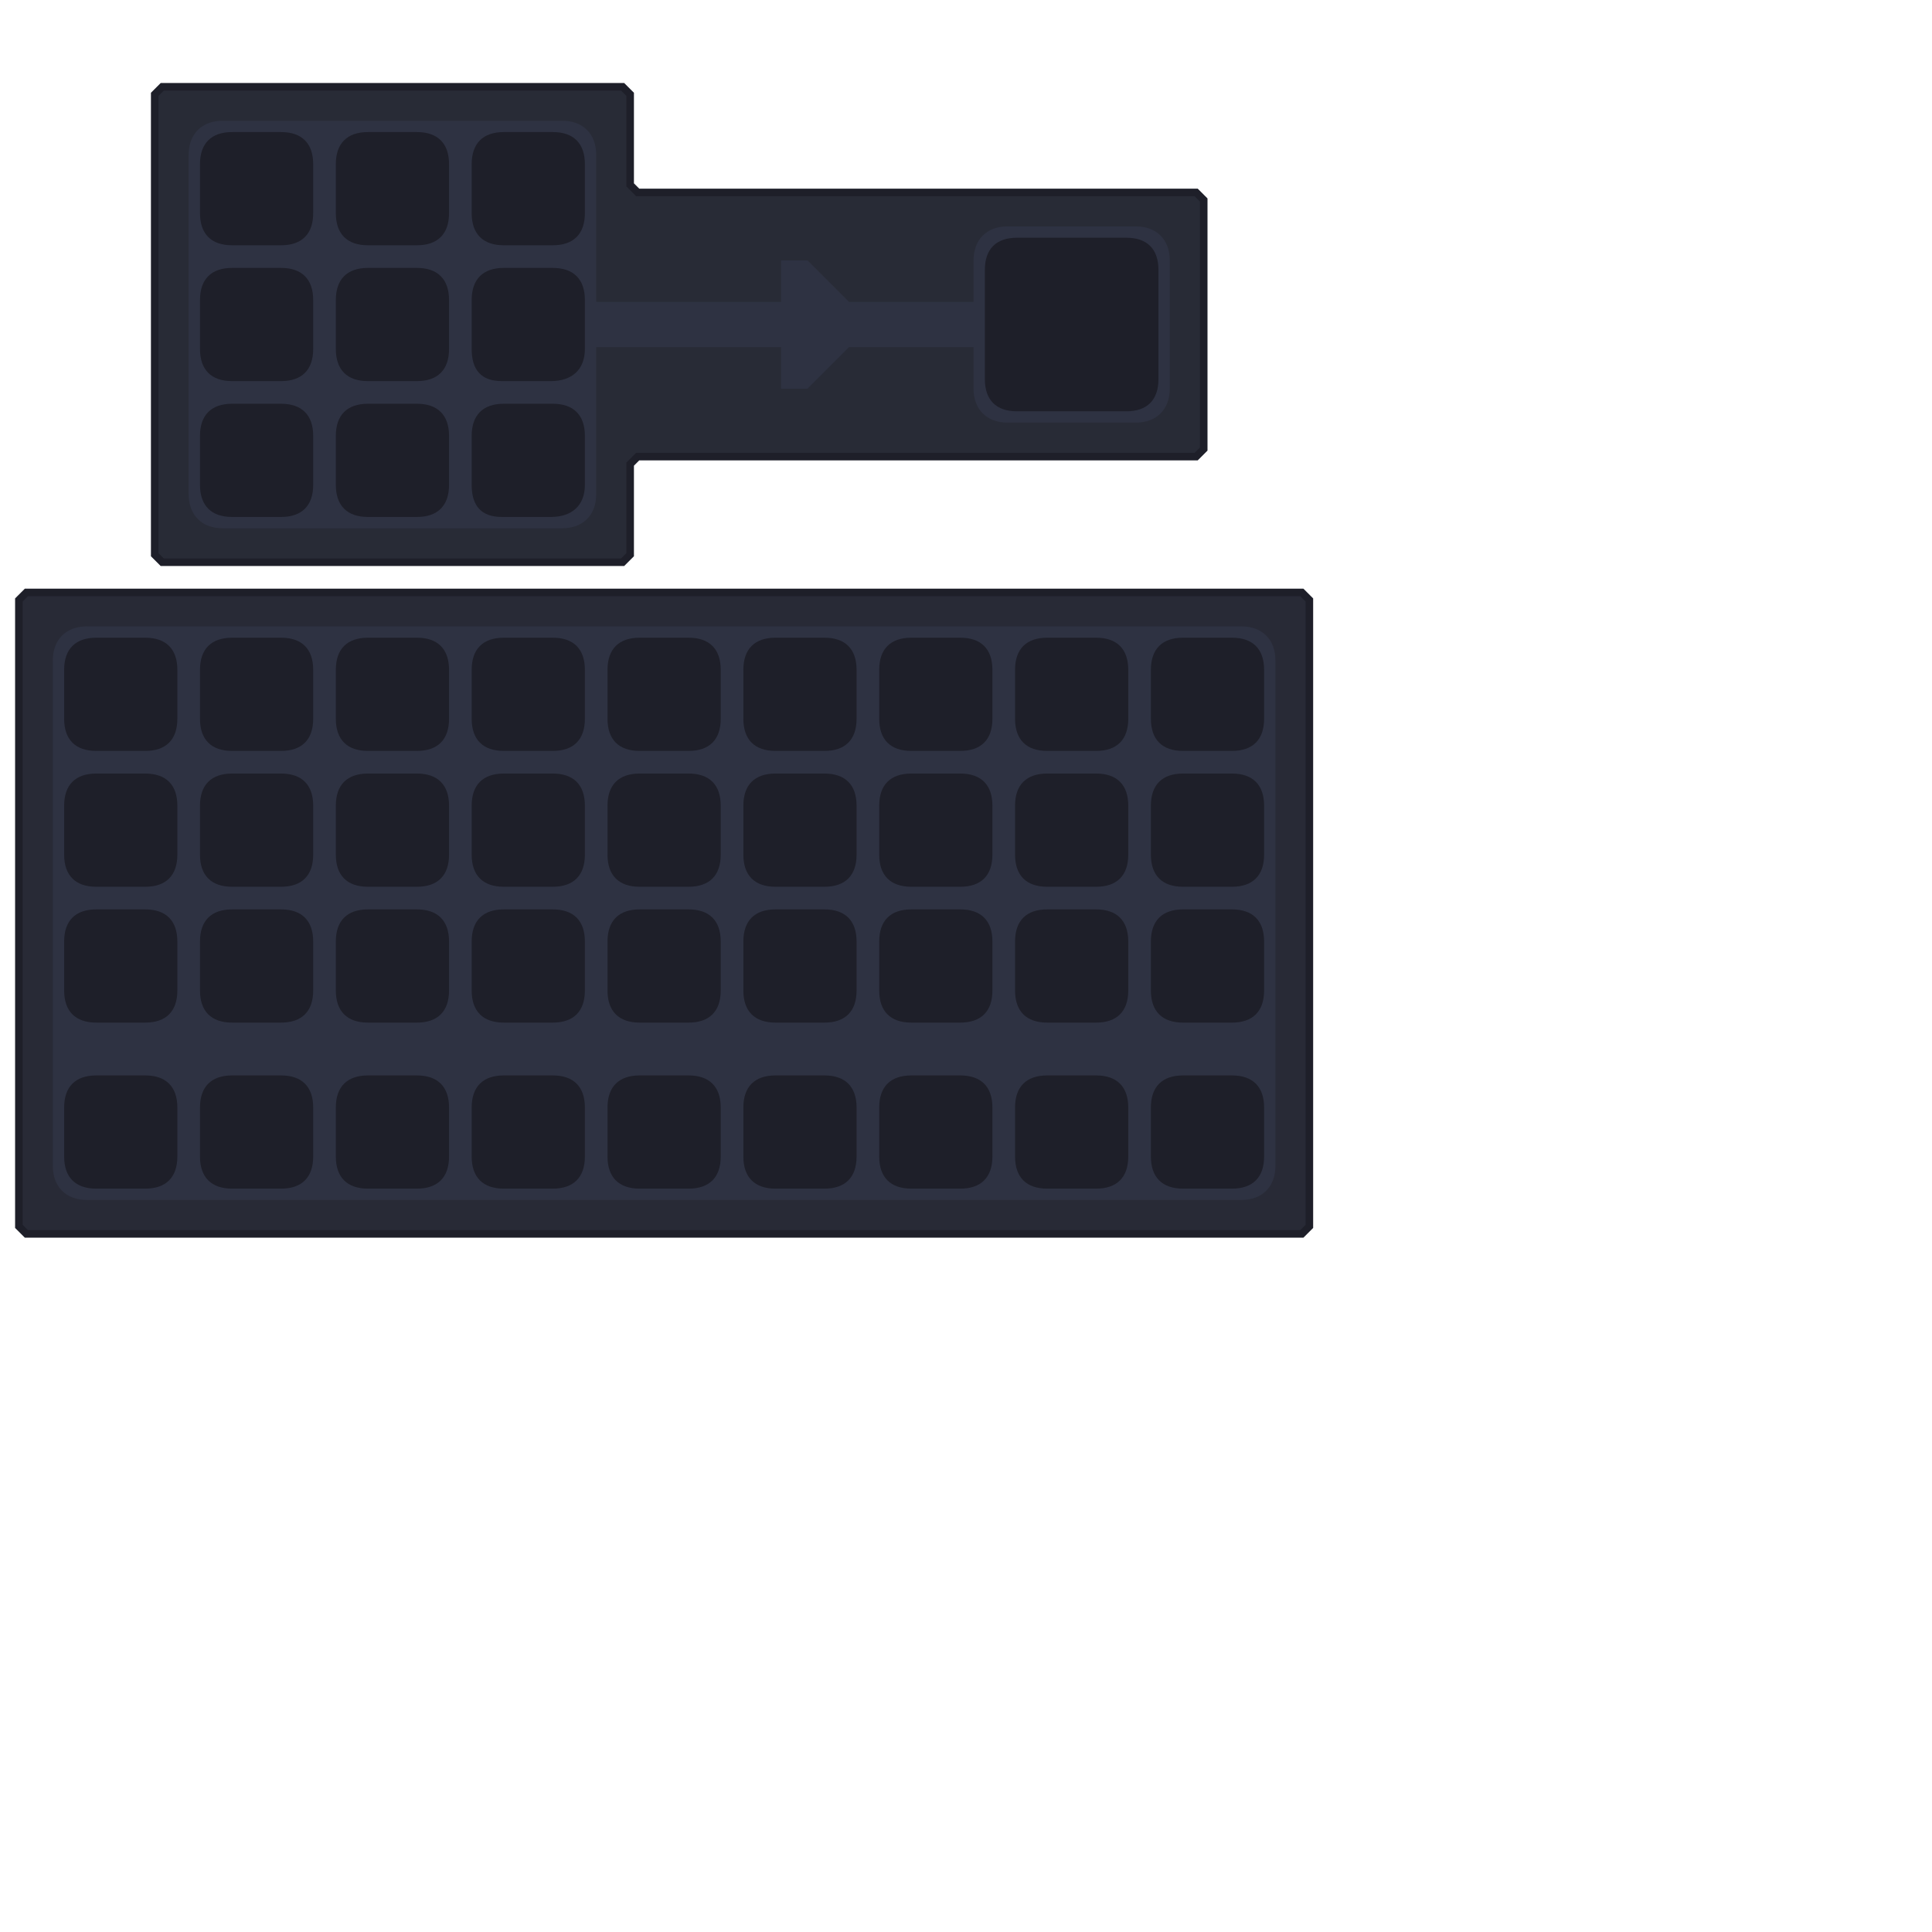
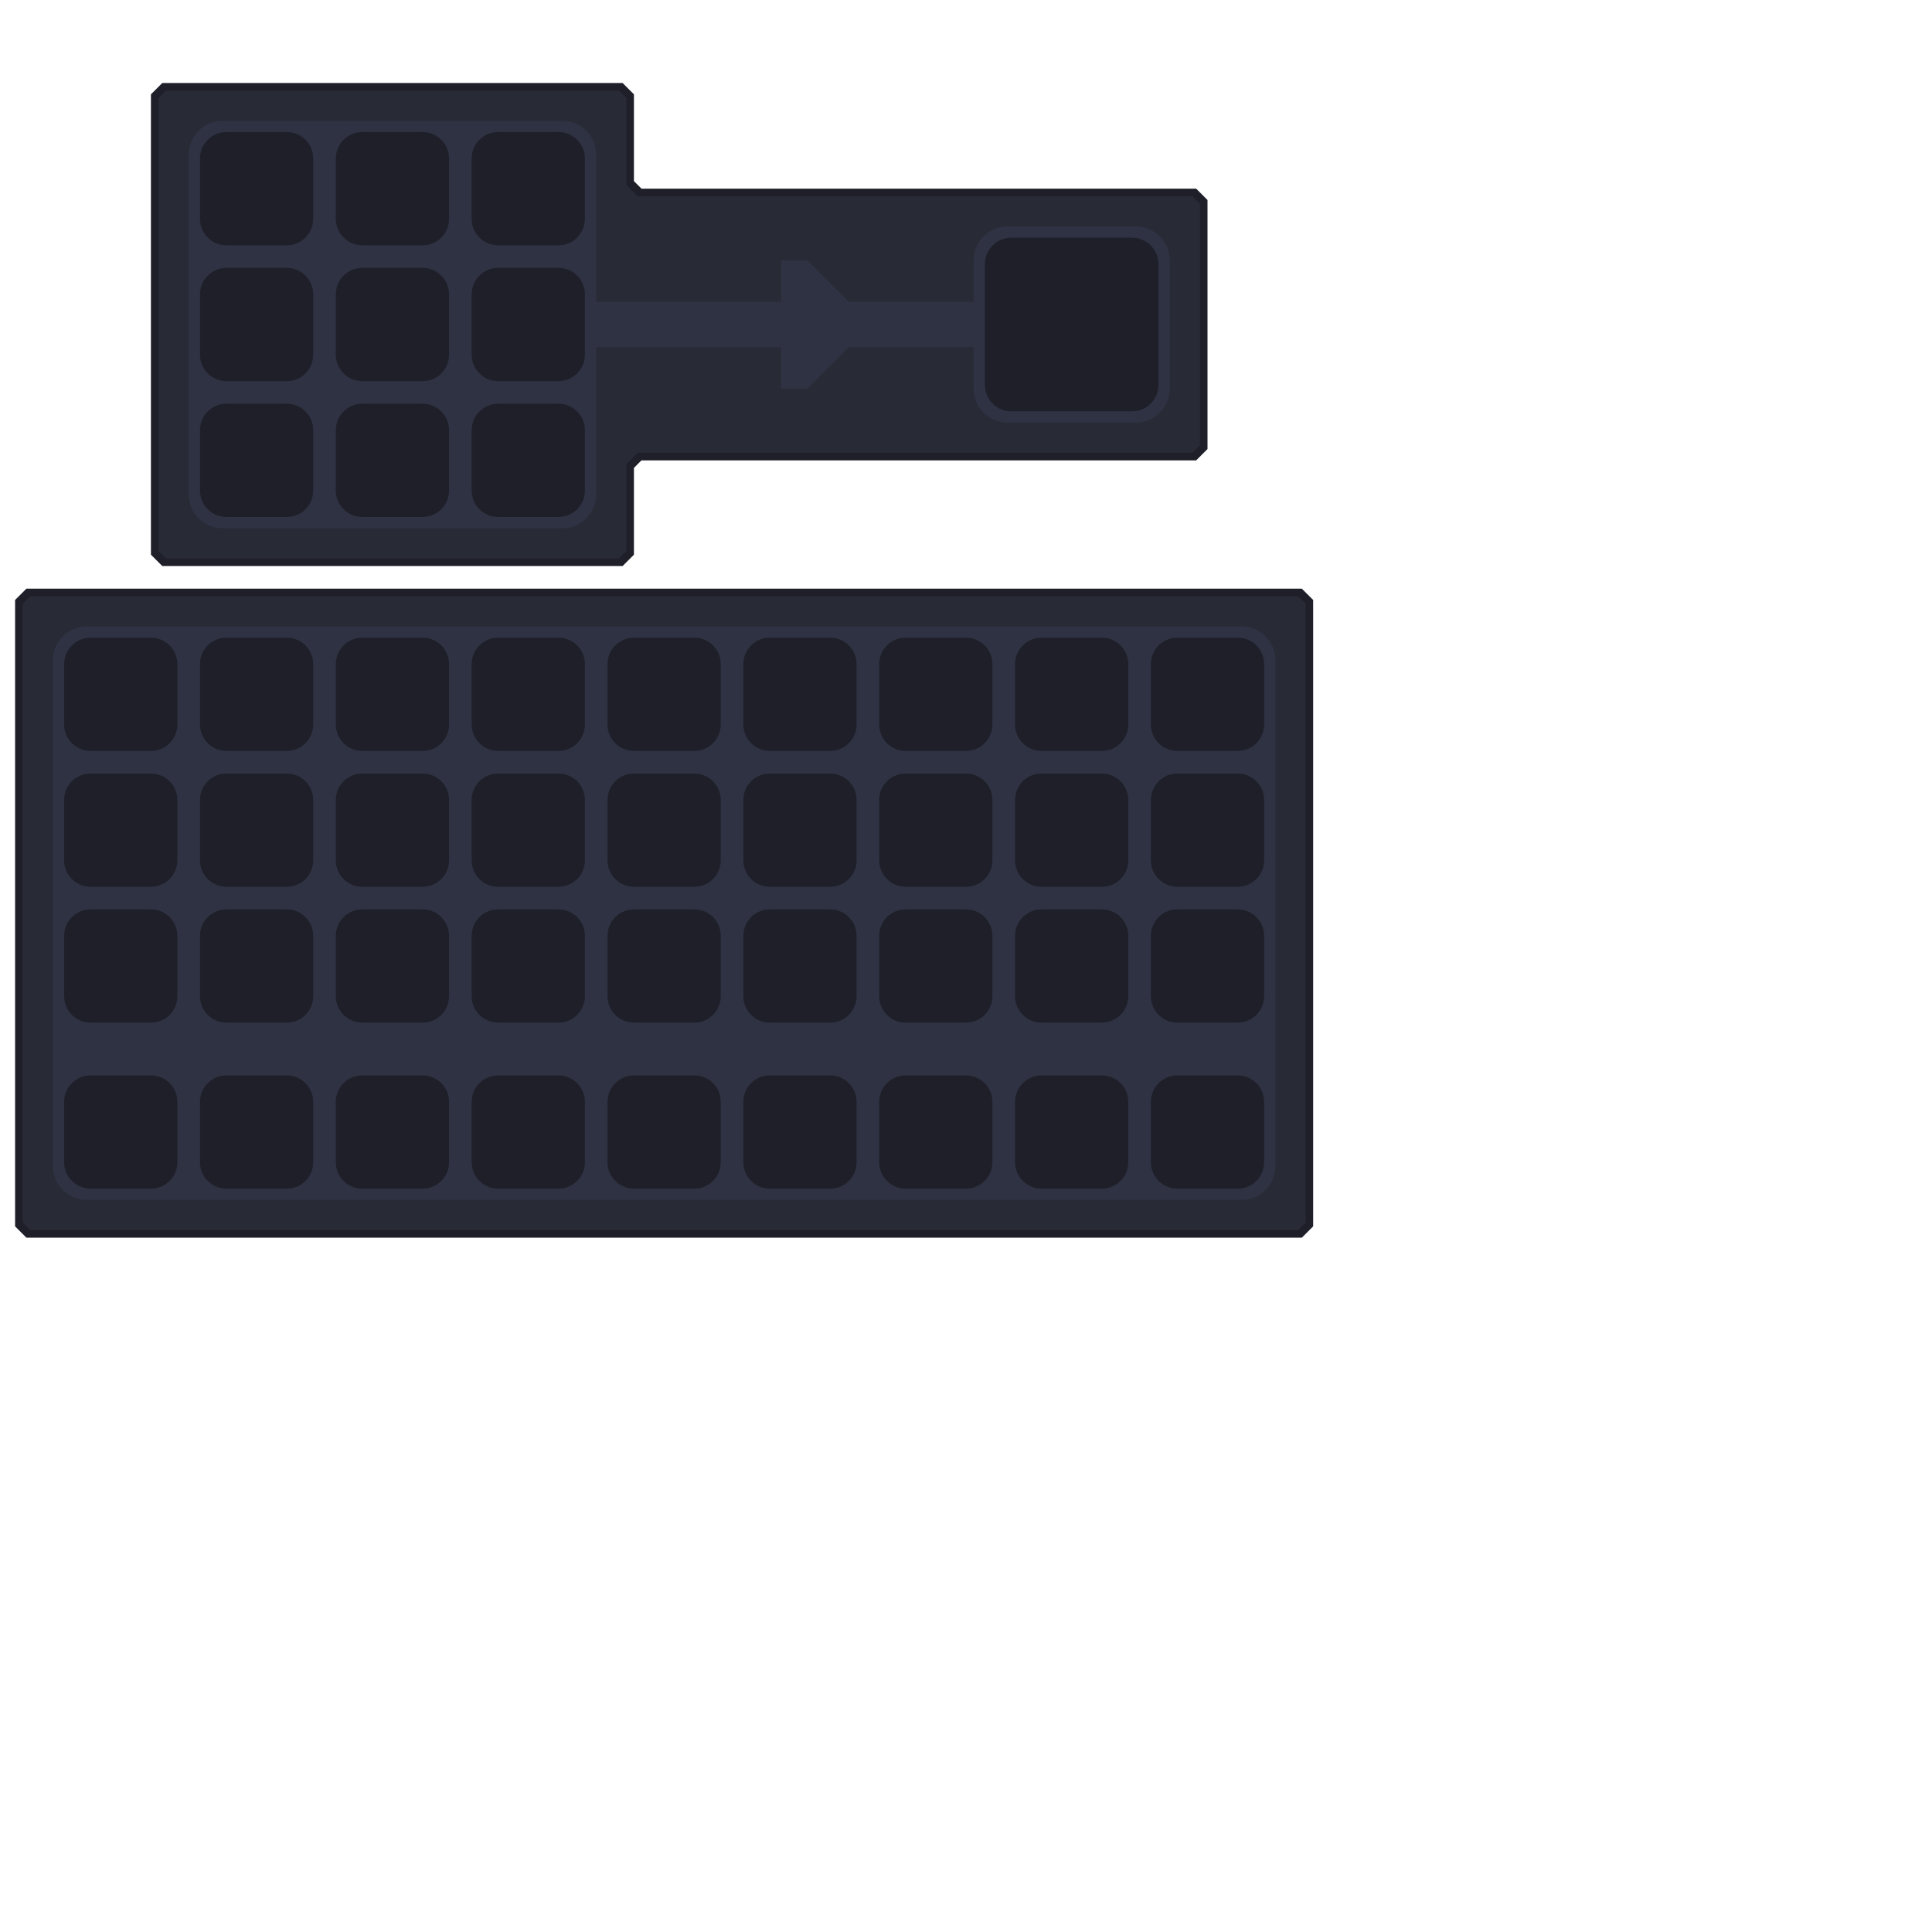
<svg xmlns="http://www.w3.org/2000/svg" version="1.1" id="svg2" width="1024" height="1024" viewBox="0 0 1024 1024" xml:space="preserve">
  <defs id="defs6">
    <linearGradient id="linearGradient2371">
      <stop style="stop-color:#1e1f29;stop-opacity:1;" offset="0" id="stop2377" />
      <stop style="stop-color:#32987b;stop-opacity:1;" offset="1" id="stop2379" />
    </linearGradient>
  </defs>
-   <g id="g1134" style="display:inline">
-     <path style="display:inline;opacity:1;fill:#282a36;fill-opacity:1;stroke:#1e1f29;stroke-width:4;stroke-linecap:butt;stroke-linejoin:miter;stroke-miterlimit:4;stroke-dasharray:none;stroke-opacity:1" d="m 14,314 -4,4 v 332 l 4,4 h 676 l 4,-4 V 318 l -4,-4 H 398 Z" id="path6627-6" />
-     <path style="display:inline;fill:#2e3242;fill-opacity:1;stroke:#000000;stroke-width:0;stroke-linecap:butt;stroke-linejoin:miter;stroke-miterlimit:4;stroke-dasharray:none;stroke-opacity:1" d="m 676,350 v 268 c 0,11 -7,18 -18,18 H 46 C 35,636 28,629 28,618 V 350 c 0,-11 7,-18 18,-18 h 612 c 11,0 18,7 18,18 z" id="path24389-0-9-3" />
-     <path id="path19954-5-61-2-7-1-0-6" clip-path="none" style="display:inline;fill:#1e1f29;fill-opacity:1;stroke:#000000;stroke-width:0;stroke-linecap:butt;stroke-linejoin:miter;stroke-miterlimit:4;stroke-dasharray:none;stroke-opacity:1" transform="translate(432)" d="m 94,587 v 26 c 0,11 -6,17 -17,17 H 51 c -11,0 -17,-6 -17,-17 v -26 c 0,-11 6,-17 17,-17 h 26 c 11,0 17,6 17,17 z m 72,0 v 26 c 0,11 -6,17 -17,17 h -26 c -11,0 -17,-6 -17,-17 v -26 c 0,-11 6,-17 17,-17 h 26 c 11,0 17,6 17,17 z m 72,0 v 26 c 0,11 -6,17 -17,17 h -26 c -11,0 -17,-6 -17,-17 v -26 c 0,-11 6,-17 17,-17 h 26 c 11,0 17,6 17,17 z m -216,0 v 26 c 0,11 -6,17 -17,17 h -26 c -11,0 -17,-6 -17,-17 v -26 c 0,-11 6,-17 17,-17 H 5 c 11,0 17,6 17,17 z m -72,0 v 26 c 0,11 -6,17 -17,17 h -26 c -11,0 -17,-6 -17,-17 v -26 c 0,-11 6,-17 17,-17 h 26 c 11,0 17,6 17,17 z m -72,0 v 26 c 0,11 -6,17 -17,17 h -26 c -11,0 -17,-6 -17,-17 v -26 c 0,-11 6,-17 17,-17 h 26 c 11,0 17,6 17,17 z M 22,499 v 26 c 0,11 -6,17 -17,17 h -26 c -11,0 -17,-6 -17,-17 v -26 c 0,-11 6,-17 17,-17 H 5 c 11,0 17,6 17,17 z m -72,0 v 26 c 0,11 -6,17 -17,17 h -26 c -11,0 -17,-6 -17,-17 v -26 c 0,-11 6,-17 17,-17 h 26 c 11,0 17,6 17,17 z m -72,0 v 26 c 0,11 -6,17 -17,17 h -26 c -11,0 -17,-6 -17,-17 v -26 c 0,-11 6,-17 17,-17 h 26 c 11,0 17,6 17,17 z m -72,88 v 26 c 0,11 -6,17 -17,17 h -26 c -11,0 -17,-6 -17,-17 v -26 c 0,-11 6,-17 17,-17 h 26 c 11,0 17,6 17,17 z m -72,0 v 26 c 0,11 -6,17 -17,17 h -26 c -11,0 -17,-6 -17,-17 v -26 c 0,-11 6,-17 17,-17 h 26 c 11,0 17,6 17,17 z m -72,0 v 26 c 0,11 -6,17 -17,17 h -26 c -11,0 -17,-6 -17,-17 v -26 c 0,-11 6,-17 17,-17 h 26 c 11,0 17,6 17,17 z m 576,-88 v 26 c 0,11 -6,17 -17,17 h -26 c -11,0 -17,-6 -17,-17 v -26 c 0,-11 6,-17 17,-17 h 26 c 11,0 17,6 17,17 z m -72,0 v 26 c 0,11 -6,17 -17,17 h -26 c -11,0 -17,-6 -17,-17 v -26 c 0,-11 6,-17 17,-17 h 26 c 11,0 17,6 17,17 z m -72,0 v 26 c 0,11 -6,17 -17,17 H 51 c -11,0 -17,-6 -17,-17 v -26 c 0,-11 6,-17 17,-17 h 26 c 11,0 17,6 17,17 z m -288,0 v 26 c 0,11 -6,17 -17,17 h -26 c -11,0 -17,-6 -17,-17 v -26 c 0,-11 6,-17 17,-17 h 26 c 11,0 17,6 17,17 z m -72,0 v 26 c 0,11 -6,17 -17,17 h -26 c -11,0 -17,-6 -17,-17 v -26 c 0,-11 6,-17 17,-17 h 26 c 11,0 17,6 17,17 z m -72,0 v 26 c 0,11 -6,17 -17,17 h -26 c -11,0 -17,-6 -17,-17 v -26 c 0,-11 6,-17 17,-17 h 26 c 11,0 17,6 17,17 z m 576,-72 v 26 c 0,11 -6,17 -17,17 h -26 c -11,0 -17,-6 -17,-17 v -26 c 0,-11 6,-17 17,-17 h 26 c 11,0 17,6 17,17 z m -72,0 v 26 c 0,11 -6,17 -17,17 h -26 c -11,0 -17,-6 -17,-17 v -26 c 0,-11 6,-17 17,-17 h 26 c 11,0 17,6 17,17 z m -72,0 v 26 c 0,11 -6,17 -17,17 H 51 c -11,0 -17,-6 -17,-17 v -26 c 0,-11 6,-17 17,-17 h 26 c 11,0 17,6 17,17 z m -72,0 v 26 c 0,11 -6,17 -17,17 h -26 c -11,0 -17,-6 -17,-17 v -26 c 0,-11 6,-17 17,-17 H 5 c 11,0 17,6 17,17 z m -72,0 v 26 c 0,11 -6,17 -17,17 h -26 c -11,0 -17,-6 -17,-17 v -26 c 0,-11 6,-17 17,-17 h 26 c 11,0 17,6 17,17 z m -72,0 v 26 c 0,11 -6,17 -17,17 h -26 c -11,0 -17,-6 -17,-17 v -26 c 0,-11 6,-17 17,-17 h 26 c 11,0 17,6 17,17 z m -72,0 v 26 c 0,11 -6,17 -17,17 h -26 c -11,0 -17,-6 -17,-17 v -26 c 0,-11 6,-17 17,-17 h 26 c 11,0 17,6 17,17 z m -72,0 v 26 c 0,11 -6,17 -17,17 h -26 c -11,0 -17,-6 -17,-17 v -26 c 0,-11 6,-17 17,-17 h 26 c 11,0 17,6 17,17 z m -72,0 v 26 c 0,11 -6,17 -17,17 h -26 c -11,0 -17,-6 -17,-17 v -26 c 0,-11 6,-17 17,-17 h 26 c 11,0 17,6 17,17 z m 576,-72 v 26 c 0,11 -6,17 -17,17 h -26 c -11,0 -17,-6 -17,-17 v -26 c 0,-11 6,-17 17,-17 h 26 c 11,0 17,6 17,17 z m -72,0 v 26 c 0,11 -6,17 -17,17 h -26 c -11,0 -17,-6 -17,-17 v -26 c 0,-11 6,-17 17,-17 h 26 c 11,0 17,6 17,17 z m -72,0 v 26 c 0,11 -6,17 -17,17 H 51 c -11,0 -17,-6 -17,-17 v -26 c 0,-11 6,-17 17,-17 h 26 c 11,0 17,6 17,17 z m -216,0 v 26 c 0,11 -6,17 -17,17 h -26 c -11,0 -17,-6 -17,-17 v -26 c 0,-11 6,-17 17,-17 h 26 c 11,0 17,6 17,17 z m 72,0 v 26 c 0,11 -6,17 -17,17 h -26 c -11,0 -17,-6 -17,-17 v -26 c 0,-11 6,-17 17,-17 h 26 c 11,0 17,6 17,17 z m 72,0 v 26 c 0,11 -6,17 -17,17 h -26 c -11,0 -17,-6 -17,-17 v -26 c 0,-11 6,-17 17,-17 H 5 c 11,0 17,6 17,17 z m -360,0 v 26 c 0,11 -6,17 -17,17 h -26 c -11,0 -17,-6 -17,-17 v -26 c 0,-11 6,-17 17,-17 h 26 c 11,0 17,6 17,17 z m 72,0 v 26 c 0,11 -6,17 -17,17 h -26 c -11,0 -17,-6 -17,-17 v -26 c 0,-11 6,-17 17,-17 h 26 c 11,0 17,6 17,17 z m 72,0 v 26 c 0,11 -6,17 -17,17 h -26 c -11,0 -17,-6 -17,-17 v -26 c 0,-11 6,-17 17,-17 h 26 c 11,0 17,6 17,17 z" />
+   <g id="g1134-3" style="display:inline">
+     <g id="path6627-6-6">
+       <path style="color:#000000;fill:#282a36;-inkscape-stroke:none" d="m 15,314 -5,5 v 330 l 5,5 h 674 l 5,-5 V 319 l -5,-5 z" id="path3" />
+       <path style="color:#000000;fill:#1e1f29;-inkscape-stroke:none" d="m 14,312 -6,6 v 332 l 6,6 h 676 l 6,-6 V 318 l -6,-6 z m 2,4 h 672 l 4,4 v 328 l -4,4 H 16 l -4,-4 V 320 Z" id="path4" />
+     </g>
+     <g id="g2">
+       <rect style="display:inline;fill:#2e3242;fill-rule:evenodd;stroke-width:3.992;stroke-linecap:square;stroke-linejoin:round;stroke-miterlimit:0" id="rect53" width="648" height="304" x="28" y="332" rx="18" ry="18" />
+       <g id="g62-3-5" style="display:inline" transform="translate(0,232)">
+         <rect style="display:inline;fill:#1e1f29;fill-rule:evenodd;stroke-width:2;stroke-linecap:square;stroke-linejoin:round;stroke-miterlimit:0" id="rect54-6-4" width="60" height="60" x="610" y="338" rx="14" ry="14" />
+         <rect style="display:inline;fill:#1e1f29;fill-rule:evenodd;stroke-width:2;stroke-linecap:square;stroke-linejoin:round;stroke-miterlimit:0" id="rect55-1-7" width="60" height="60" x="538" y="338" rx="14" ry="14" />
+         <rect style="display:inline;fill:#1e1f29;fill-rule:evenodd;stroke-width:2;stroke-linecap:square;stroke-linejoin:round;stroke-miterlimit:0" id="rect56-0-6" width="60" height="60" x="466" y="338" rx="14" ry="14" />
+         <rect style="display:inline;fill:#1e1f29;fill-rule:evenodd;stroke-width:2;stroke-linecap:square;stroke-linejoin:round;stroke-miterlimit:0" id="rect57-6-5" width="60" height="60" x="394" y="338" rx="14" ry="14" />
+         <rect style="display:inline;fill:#1e1f29;fill-rule:evenodd;stroke-width:2;stroke-linecap:square;stroke-linejoin:round;stroke-miterlimit:0" id="rect58-3-6" width="60" height="60" x="322" y="338" rx="14" ry="14" />
+         <rect style="display:inline;fill:#1e1f29;fill-rule:evenodd;stroke-width:2;stroke-linecap:square;stroke-linejoin:round;stroke-miterlimit:0" id="rect59-2-9" width="60" height="60" x="250" y="338" rx="14" ry="14" />
+         <rect style="display:inline;fill:#1e1f29;fill-rule:evenodd;stroke-width:2;stroke-linecap:square;stroke-linejoin:round;stroke-miterlimit:0" id="rect60-0-3" width="60" height="60" x="178" y="338" rx="14" ry="14" />
+         <rect style="display:inline;fill:#1e1f29;fill-rule:evenodd;stroke-width:2;stroke-linecap:square;stroke-linejoin:round;stroke-miterlimit:0" id="rect61-6-7" width="60" height="60" x="106" y="338" rx="14" ry="14" />
+         <rect style="display:inline;fill:#1e1f29;fill-rule:evenodd;stroke-width:2;stroke-linecap:square;stroke-linejoin:round;stroke-miterlimit:0" id="rect62-1-4" width="60" height="60" x="34" y="338" rx="14" ry="14" />
+       </g>
+       <g id="g62-3" style="display:inline" transform="translate(0,144)">
+         <rect style="display:inline;fill:#1e1f29;fill-rule:evenodd;stroke-width:2;stroke-linecap:square;stroke-linejoin:round;stroke-miterlimit:0" id="rect54-6" width="60" height="60" x="610" y="338" rx="14" ry="14" />
+         <rect style="display:inline;fill:#1e1f29;fill-rule:evenodd;stroke-width:2;stroke-linecap:square;stroke-linejoin:round;stroke-miterlimit:0" id="rect55-1" width="60" height="60" x="538" y="338" rx="14" ry="14" />
+         <rect style="display:inline;fill:#1e1f29;fill-rule:evenodd;stroke-width:2;stroke-linecap:square;stroke-linejoin:round;stroke-miterlimit:0" id="rect56-0" width="60" height="60" x="466" y="338" rx="14" ry="14" />
+         <rect style="display:inline;fill:#1e1f29;fill-rule:evenodd;stroke-width:2;stroke-linecap:square;stroke-linejoin:round;stroke-miterlimit:0" id="rect57-6" width="60" height="60" x="394" y="338" rx="14" ry="14" />
+         <rect style="display:inline;fill:#1e1f29;fill-rule:evenodd;stroke-width:2;stroke-linecap:square;stroke-linejoin:round;stroke-miterlimit:0" id="rect58-3" width="60" height="60" x="322" y="338" rx="14" ry="14" />
+         <rect style="display:inline;fill:#1e1f29;fill-rule:evenodd;stroke-width:2;stroke-linecap:square;stroke-linejoin:round;stroke-miterlimit:0" id="rect59-2" width="60" height="60" x="250" y="338" rx="14" ry="14" />
+         <rect style="display:inline;fill:#1e1f29;fill-rule:evenodd;stroke-width:2;stroke-linecap:square;stroke-linejoin:round;stroke-miterlimit:0" id="rect60-0" width="60" height="60" x="178" y="338" rx="14" ry="14" />
+         <rect style="display:inline;fill:#1e1f29;fill-rule:evenodd;stroke-width:2;stroke-linecap:square;stroke-linejoin:round;stroke-miterlimit:0" id="rect61-6" width="60" height="60" x="106" y="338" rx="14" ry="14" />
+         <rect style="display:inline;fill:#1e1f29;fill-rule:evenodd;stroke-width:2;stroke-linecap:square;stroke-linejoin:round;stroke-miterlimit:0" id="rect62-1" width="60" height="60" x="34" y="338" rx="14" ry="14" />
+       </g>
+       <g id="g62" style="display:inline" transform="translate(0,72)">
+         <rect style="display:inline;fill:#1e1f29;fill-rule:evenodd;stroke-width:2;stroke-linecap:square;stroke-linejoin:round;stroke-miterlimit:0" id="rect54" width="60" height="60" x="610" y="338" rx="14" ry="14" />
+         <rect style="display:inline;fill:#1e1f29;fill-rule:evenodd;stroke-width:2;stroke-linecap:square;stroke-linejoin:round;stroke-miterlimit:0" id="rect55" width="60" height="60" x="538" y="338" rx="14" ry="14" />
+         <rect style="display:inline;fill:#1e1f29;fill-rule:evenodd;stroke-width:2;stroke-linecap:square;stroke-linejoin:round;stroke-miterlimit:0" id="rect56" width="60" height="60" x="466" y="338" rx="14" ry="14" />
+         <rect style="display:inline;fill:#1e1f29;fill-rule:evenodd;stroke-width:2;stroke-linecap:square;stroke-linejoin:round;stroke-miterlimit:0" id="rect57" width="60" height="60" x="394" y="338" rx="14" ry="14" />
+         <rect style="display:inline;fill:#1e1f29;fill-rule:evenodd;stroke-width:2;stroke-linecap:square;stroke-linejoin:round;stroke-miterlimit:0" id="rect58" width="60" height="60" x="322" y="338" rx="14" ry="14" />
+         <rect style="display:inline;fill:#1e1f29;fill-rule:evenodd;stroke-width:2;stroke-linecap:square;stroke-linejoin:round;stroke-miterlimit:0" id="rect59" width="60" height="60" x="250" y="338" rx="14" ry="14" />
+         <rect style="display:inline;fill:#1e1f29;fill-rule:evenodd;stroke-width:2;stroke-linecap:square;stroke-linejoin:round;stroke-miterlimit:0" id="rect60" width="60" height="60" x="178" y="338" rx="14" ry="14" />
+         <rect style="display:inline;fill:#1e1f29;fill-rule:evenodd;stroke-width:2;stroke-linecap:square;stroke-linejoin:round;stroke-miterlimit:0" id="rect61" width="60" height="60" x="106" y="338" rx="14" ry="14" />
+         <rect style="display:inline;fill:#1e1f29;fill-rule:evenodd;stroke-width:2;stroke-linecap:square;stroke-linejoin:round;stroke-miterlimit:0" id="rect62" width="60" height="60" x="34" y="338" rx="14" ry="14" />
+       </g>
+       <g id="g53" style="display:inline">
+         <rect style="display:inline;fill:#1e1f29;fill-rule:evenodd;stroke-width:2;stroke-linecap:square;stroke-linejoin:round;stroke-miterlimit:0" id="rect1-2" width="60" height="60" x="610" y="338" rx="14" ry="14" />
+         <rect style="display:inline;fill:#1e1f29;fill-rule:evenodd;stroke-width:2;stroke-linecap:square;stroke-linejoin:round;stroke-miterlimit:0" id="rect1-2-9" width="60" height="60" x="538" y="338" rx="14" ry="14" />
+         <rect style="display:inline;fill:#1e1f29;fill-rule:evenodd;stroke-width:2;stroke-linecap:square;stroke-linejoin:round;stroke-miterlimit:0" id="rect1-2-9-3" width="60" height="60" x="466" y="338" rx="14" ry="14" />
+         <rect style="display:inline;fill:#1e1f29;fill-rule:evenodd;stroke-width:2;stroke-linecap:square;stroke-linejoin:round;stroke-miterlimit:0" id="rect1-2-9-3-1" width="60" height="60" x="394" y="338" rx="14" ry="14" />
+         <rect style="display:inline;fill:#1e1f29;fill-rule:evenodd;stroke-width:2;stroke-linecap:square;stroke-linejoin:round;stroke-miterlimit:0" id="rect1-2-9-3-1-9" width="60" height="60" x="322" y="338" rx="14" ry="14" />
+         <rect style="display:inline;fill:#1e1f29;fill-rule:evenodd;stroke-width:2;stroke-linecap:square;stroke-linejoin:round;stroke-miterlimit:0" id="rect1-2-9-3-1-9-1" width="60" height="60" x="250" y="338" rx="14" ry="14" />
+         <rect style="display:inline;fill:#1e1f29;fill-rule:evenodd;stroke-width:2;stroke-linecap:square;stroke-linejoin:round;stroke-miterlimit:0" id="rect1-2-9-3-1-9-1-4" width="60" height="60" x="178" y="338" rx="14" ry="14" />
+         <rect style="display:inline;fill:#1e1f29;fill-rule:evenodd;stroke-width:2;stroke-linecap:square;stroke-linejoin:round;stroke-miterlimit:0" id="rect1-2-9-3-1-9-1-4-8" width="60" height="60" x="106" y="338" rx="14" ry="14" />
+         <rect style="display:inline;fill:#1e1f29;fill-rule:evenodd;stroke-width:2;stroke-linecap:square;stroke-linejoin:round;stroke-miterlimit:0" id="rect1-2-9-3-1-9-1-4-8-5" width="60" height="60" x="34" y="338" rx="14" ry="14" />
+       </g>
+     </g>
  </g>
-   <g id="g28169" style="display:inline" transform="translate(-272,-4)">
-     <path style="display:inline;opacity:1;fill:#282b36;fill-opacity:1;stroke:#1e1f29;stroke-width:4;stroke-linecap:butt;stroke-linejoin:miter;stroke-dasharray:none;stroke-opacity:1" d="m 86,46 -4,4 v 244 l 4,4 h 244 l 4,-4 v -48 l 4,-4 h 296 l 4,-4 V 106 l -4,-4 H 338 l -4,-4 V 50 l -4,-4 z" id="path4675" transform="translate(272,4)" />
-     <path id="path31821-3" style="display:inline;fill:#2e3242;fill-opacity:1;stroke:#000000;stroke-width:0;stroke-linecap:butt;stroke-linejoin:miter;stroke-miterlimit:4;stroke-dasharray:none;stroke-opacity:1" d="m 390,68 c -11,0 -18,7 -18,18 v 180 c 0,11 7,18 18,18 h 180 c 11,0 18,-7 18,-18 v -78 h 98 v 22 h 14 l 22,-22 h 66 v 22 c 0,11 7,18 18,18 h 68 c 11,0 18,-7 18,-18 v -68 c 0,-11 -7,-18 -18,-18 h -68 c -11,0 -18,7 -18,18 v 22 h -66 l -22,-22 h -14 v 22 H 588 V 86 c 0,-11 -7,-18 -18,-18 z" />
-     <path id="path19954-5-7-5-3-6-2" style="display:inline;fill:#1e1f29;fill-opacity:1;stroke:#000000;stroke-width:0;stroke-linecap:butt;stroke-linejoin:miter;stroke-miterlimit:4;stroke-dasharray:none;stroke-opacity:1" d="m 886,147 v 58 c 0,11 -6,17 -17,17 h -58 c -11,0 -17,-6 -17,-17 v -58 c 0,-11 6,-17 17,-17 h 58 c 11,0 17,6 17,17 z m -376,16 v 26 c 0,11 -6,17 -17,17 h -26 c -11,0 -17,-6 -17,-17 v -26 c 0,-11 6,-17 17,-17 h 26 c 11,0 17,6 17,17 z m 0,-72 v 26 c 0,11 -6,17 -17,17 h -26 c -11,0 -17,-6 -17,-17 V 91 c 0,-11 6,-17 17,-17 h 26 c 11,0 17,6 17,17 z m -72,0 v 26 c 0,11 -6,17 -17,17 h -26 c -11,0 -17,-6 -17,-17 V 91 c 0,-11 6,-17 17,-17 h 26 c 11,0 17,6 17,17 z m 0,72 v 26 c 0,11 -6,17 -17,17 h -26 c -11,0 -17,-6 -17,-17 v -26 c 0,-11 6,-17 17,-17 h 26 c 11,0 17,6 17,17 z m 144,0 v 26 c 0,11 -7,17 -18,17 h -26 c -11,0 -16,-6 -16,-17 v -26 c 0,-11 6,-17 17,-17 h 26 c 11,0 17,6 17,17 z m 0,-72 v 26 c 0,11 -6,17 -17,17 h -26 c -11,0 -17,-6 -17,-17 V 91 c 0,-11 6,-17 17,-17 h 26 c 11,0 17,6 17,17 z m -72,144 v 26 c 0,11 -6,17 -17,17 h -26 c -11,0 -17,-6 -17,-17 v -26 c 0,-11 6,-17 17,-17 h 26 c 11,0 17,6 17,17 z m -72,0 v 26 c 0,11 -6,17 -17,17 h -26 c -11,0 -17,-6 -17,-17 v -26 c 0,-11 6,-17 17,-17 h 26 c 11,0 17,6 17,17 z m 144,0 v 26 c 0,11 -7,17 -18,17 h -26 c -11,0 -16,-6 -16,-17 v -26 c 0,-11 6,-17 17,-17 h 26 c 11,0 17,6 17,17 z" />
+   <g id="g39-7" transform="translate(-532,-480)" style="display:inline">
+     <g id="g40-7" style="display:inline">
+       <path id="path3-9-1" style="color:#000000;display:inline;fill:#282a36;-inkscape-stroke:none" d="m 619,526 -5,5 v 242 l 5,5 h 242 l 5,-5 v -46 l 5,-5 h 294 l 5,-5 V 587 l -5,-5 H 871 l -5,-5 v -46 l -5,-5 z" />
+       <path id="path4-4-1" style="color:#000000;display:inline;fill:#1e1f29;-inkscape-stroke:none" d="m 618,524 -6,6 v 244 l 6,6 h 244 l 6,-6 v -46 l 4,-4 h 294 l 6,-6 V 586 l -6,-6 H 872 l -4,-4 v -46 l -6,-6 z m 2,4 h 240 l 4,4 v 46 l 6,6 h 294 l 4,4 v 128 l -4,4 H 870 l -6,6 v 46 l -4,4 H 620 l -4,-4 V 532 Z" />
+     </g>
+     <path id="path31821-3" style="display:inline;fill:#2e3242;fill-opacity:1;stroke:#000000;stroke-width:0;stroke-linecap:butt;stroke-linejoin:miter;stroke-miterlimit:4;stroke-dasharray:none;stroke-opacity:1" d="m 586,188 h 100 v 22 h 14 l 22,-22 h 68 v -24 h -68 l -22,-22 h -14 v 22 H 586 Z" transform="translate(260,476)" />
+     <g id="g64" style="display:inline" transform="translate(1020,268)">
+       <rect style="display:inline;fill:#2e3242;fill-rule:evenodd;stroke-width:3.992;stroke-linecap:square;stroke-linejoin:round;stroke-miterlimit:0" id="rect63" width="104" height="104" x="28" y="332" rx="18" ry="18" />
+       <rect style="display:inline;fill:#1e1f29;fill-rule:evenodd;stroke-width:2;stroke-linecap:square;stroke-linejoin:round;stroke-miterlimit:0" id="rect64" width="92" height="92" x="34" y="338" rx="14" ry="14" />
+     </g>
+     <g id="g8" style="display:inline">
+       <rect style="display:inline;fill:#2e3242;fill-rule:evenodd;stroke-width:3.992;stroke-linecap:square;stroke-linejoin:round;stroke-miterlimit:0" id="rect14-72-9" width="216" height="216" x="632" y="544" rx="18" ry="18" />
+       <rect style="display:inline;fill:#1e1f29;fill-rule:evenodd;stroke-width:2;stroke-linecap:square;stroke-linejoin:round;stroke-miterlimit:0" id="rect54-6-4-6-3" width="60" height="60" x="638" y="550" rx="14" ry="14" />
+       <rect style="display:inline;fill:#1e1f29;fill-rule:evenodd;stroke-width:2;stroke-linecap:square;stroke-linejoin:round;stroke-miterlimit:0" id="rect54-6-4-9-6" width="60" height="60" x="710" y="550" rx="14" ry="14" />
+       <rect style="display:inline;fill:#1e1f29;fill-rule:evenodd;stroke-width:2;stroke-linecap:square;stroke-linejoin:round;stroke-miterlimit:0" id="rect54-6-4-66-5" width="60" height="60" x="638" y="622" rx="14" ry="14" />
+       <rect style="display:inline;fill:#1e1f29;fill-rule:evenodd;stroke-width:2;stroke-linecap:square;stroke-linejoin:round;stroke-miterlimit:0" id="rect54-6-4-95-6" width="60" height="60" x="710" y="622" rx="14" ry="14" />
+       <rect style="display:inline;fill:#1e1f29;fill-rule:evenodd;stroke-width:2;stroke-linecap:square;stroke-linejoin:round;stroke-miterlimit:0" id="rect54-6-4-95-6-8" width="60" height="60" x="638" y="694" rx="14" ry="14" />
+       <rect style="display:inline;fill:#1e1f29;fill-rule:evenodd;stroke-width:2;stroke-linecap:square;stroke-linejoin:round;stroke-miterlimit:0" id="rect54-6-4-95-6-5" width="60" height="60" x="710" y="694" rx="14" ry="14" />
+       <rect style="display:inline;fill:#1e1f29;fill-rule:evenodd;stroke-width:2;stroke-linecap:square;stroke-linejoin:round;stroke-miterlimit:0" id="rect54-6-4-95-6-9" width="60" height="60" x="782" y="694" rx="14" ry="14" />
+       <rect style="display:inline;fill:#1e1f29;fill-rule:evenodd;stroke-width:2;stroke-linecap:square;stroke-linejoin:round;stroke-miterlimit:0" id="rect54-6-4-95-6-3" width="60" height="60" x="782" y="622" rx="14" ry="14" />
+       <rect style="display:inline;fill:#1e1f29;fill-rule:evenodd;stroke-width:2;stroke-linecap:square;stroke-linejoin:round;stroke-miterlimit:0" id="rect54-6-4-95-6-56" width="60" height="60" x="782" y="550" rx="14" ry="14" />
+     </g>
  </g>
</svg>
